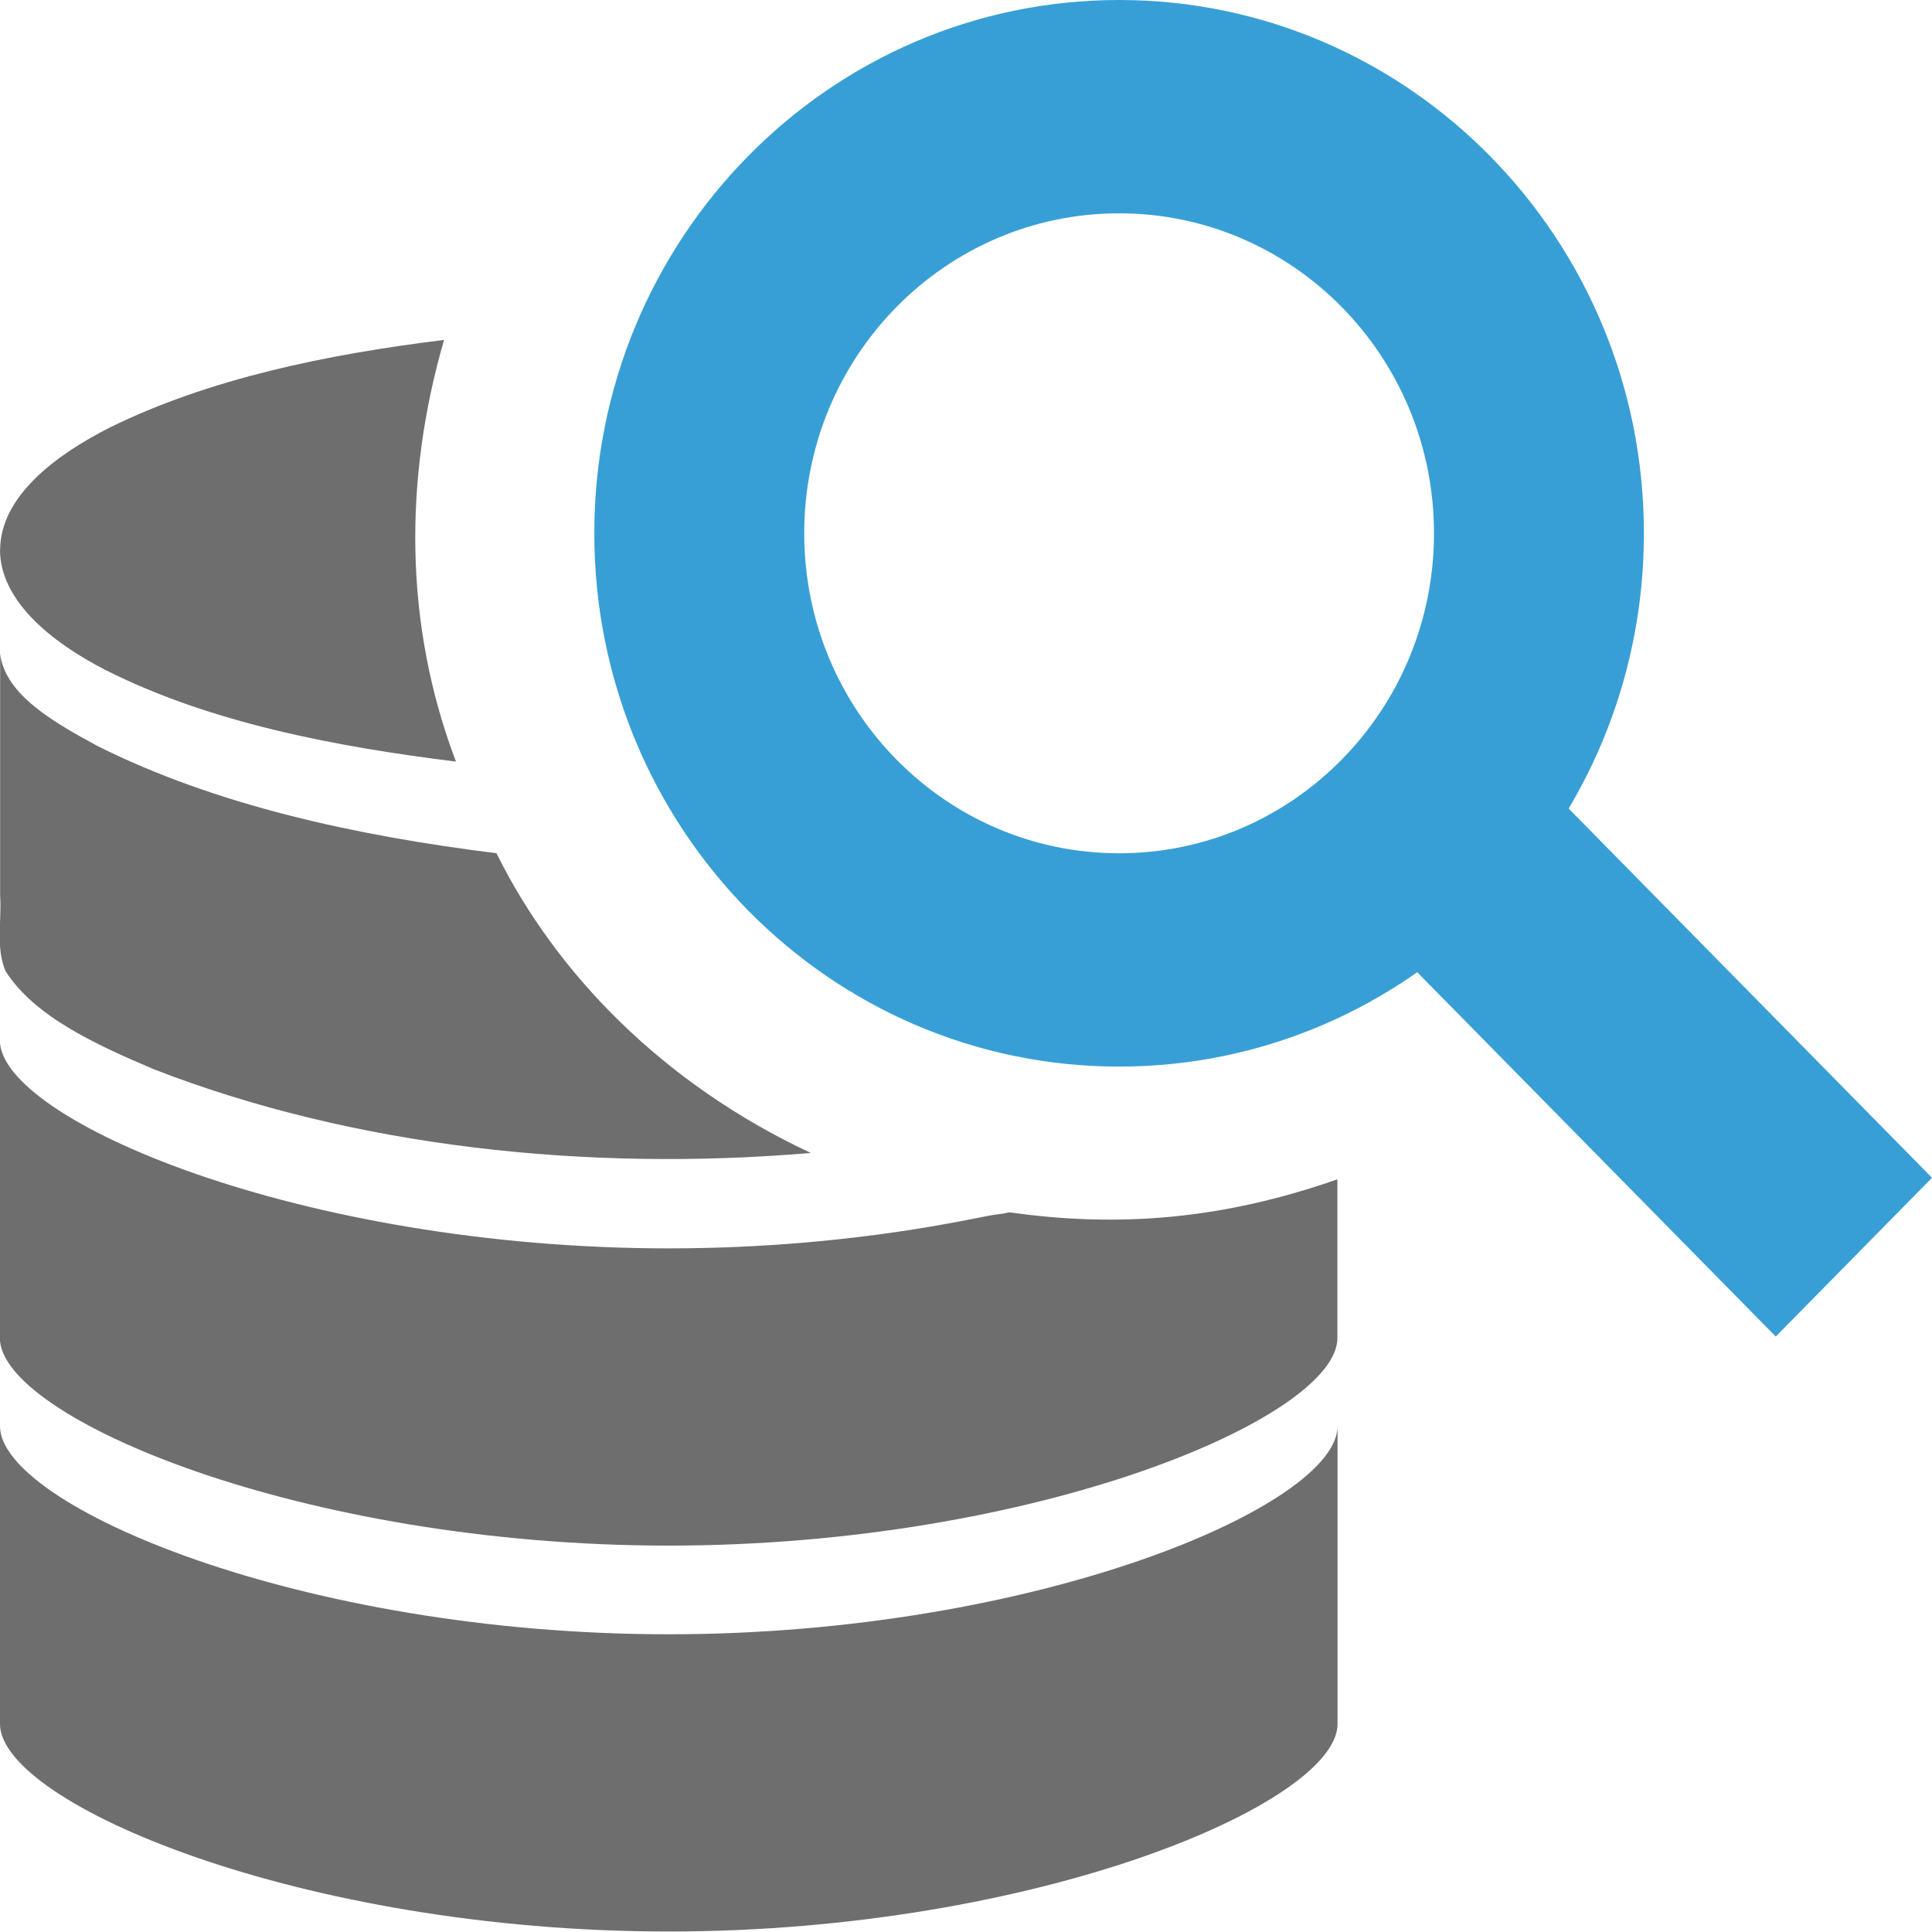
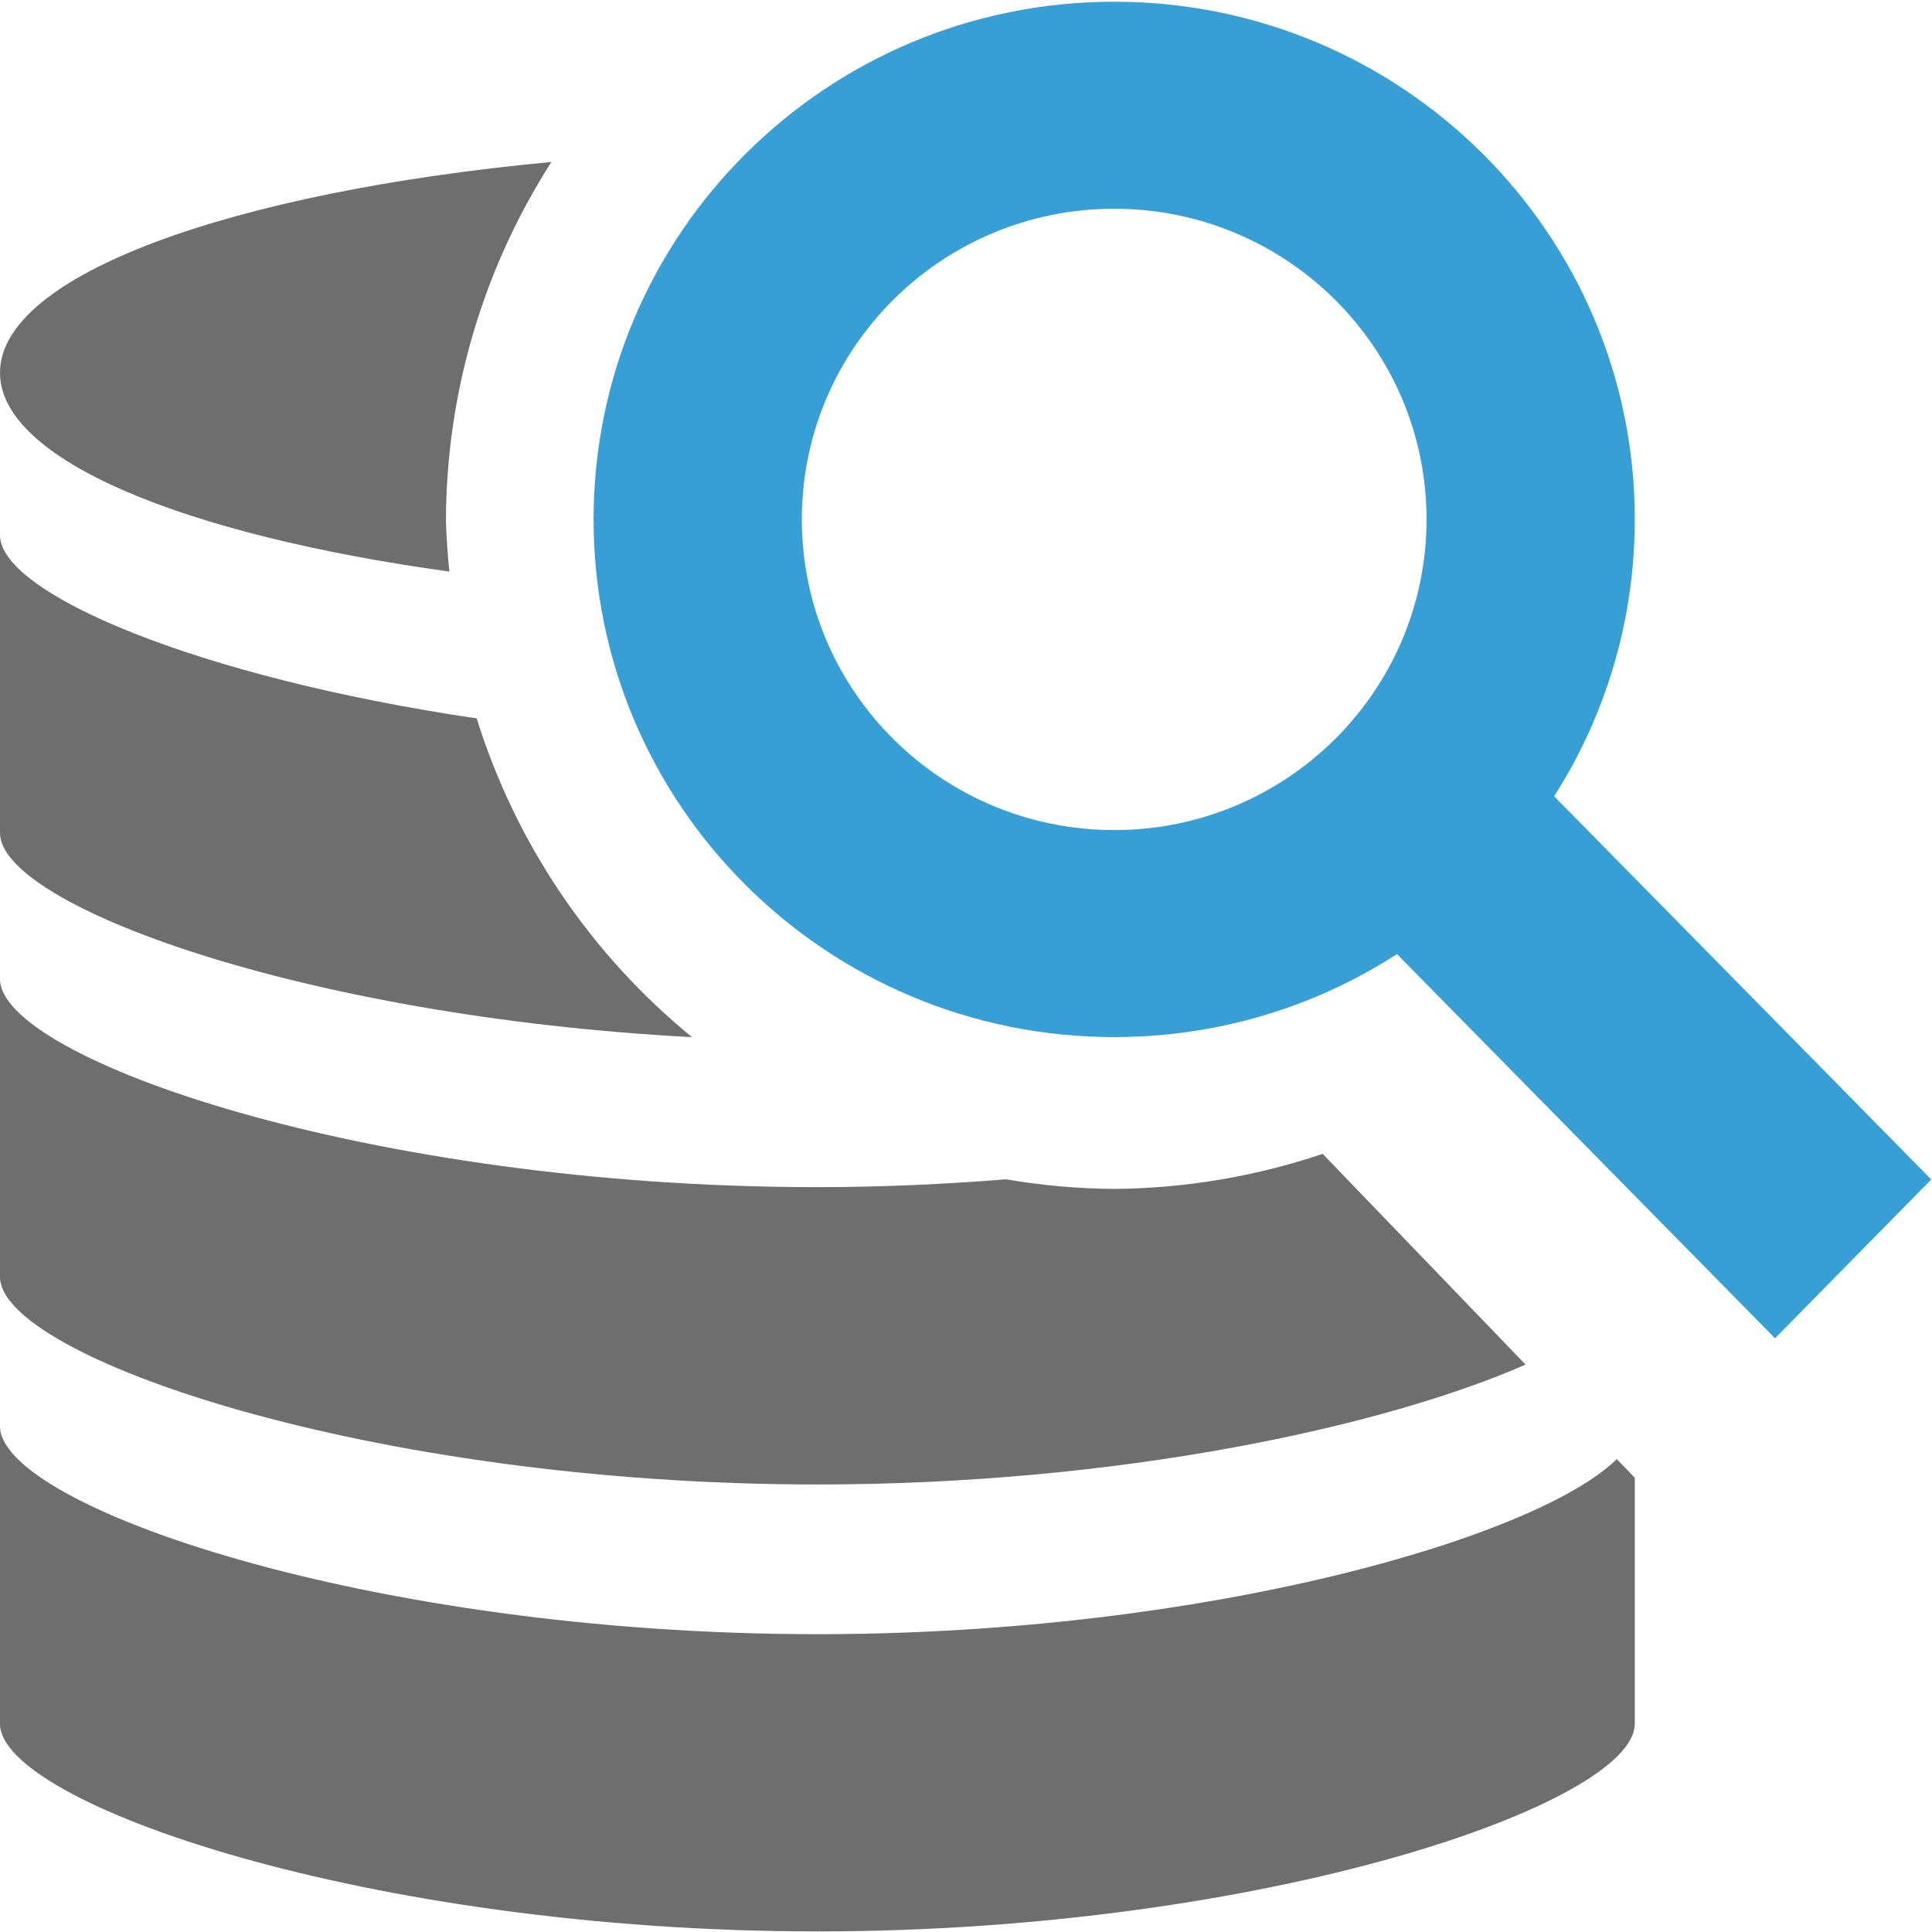
<svg xmlns="http://www.w3.org/2000/svg" width="13" height="13" version="1.1" viewBox="0 0 13 13" xml:space="preserve">
-   <g transform="matrix(-.9 0 0 .66667 11.7 .53331)" fill="#6e6e6e" stroke-width=".913">
-     <path d="m13 4.75c-0.001 0.517-0.387 0.934-0.788 1.212-0.776 0.529-1.706 0.772-2.621 0.925 0.389-1.381 0.39-2.858 0.089-4.256 0.874 0.145 1.754 0.389 2.499 0.884 0.413 0.282 0.819 0.701 0.82 1.235z" stroke-width="1.118" />
-     <path d="m6.939 10.837c1.672 0.192 3.418-0.06 4.915-0.847 0.427-0.246 0.887-0.527 1.105-0.989 0.075-0.245 0.027-0.507 0.04-0.76v-2.441c-0.039 0.419-0.412 0.697-0.727 0.929-0.887 0.6-1.938 0.907-2.984 1.083-0.445 1.215-1.247 2.329-2.35 3.025z" />
-     <path d="m8 11.8c-0.688 0-1.344-0.081-1.941-0.216-0.149-0.034-0.295-0.071-0.437-0.11-0.071-0.02-0.102-0.017-0.17-0.038-0.821 0.158-1.598 0.07-2.451-0.333v1.602c0 0.8 2.25 2.095 5 2.095s5-1.295 5-2.095v-3.005c0 0.8-2.25 2.1-5 2.1z" />
-     <path d="m8 15.695c-2.75 0-5-1.3-5-2.1v3.005c0 0.8 2.25 2.095 5 2.095s5-1.295 5-2.095v-3.005c0 0.8-2.25 2.1-5 2.1z" />
+   <g transform="matrix(-1.1 0 0 .66667 14.3 .53331)" fill="#6e6e6e" stroke-width=".913">
+     <path d="m9.628 0.835c1.961 0.304 3.372 1.142 3.372 2.127 0 0.877-1.12 1.636-2.749 2.007a4.091 6.74 0 0 0 0.021-0.507 4.091 6.74 0 0 0-0.645-3.627z" />
+     <path d="m13 4.602v3.006c0 0.724-1.844 1.852-4.233 2.06a4.091 6.75 0 0 0 1.317-3.217c1.715-0.417 2.916-1.265 2.916-1.849z" />
+     <path d="m13 9.082v3.006c0 0.8-2.25 2.095-5 2.095-1.848 0-3.467-0.584-4.332-1.21l1.241-2.127a4.091 6.74 0 0 0 1.273 0.354 4.091 6.74 0 0 0 0.664-0.097c0.371 0.049 0.757 0.079 1.154 0.079 2.75 0 5-1.301 5-2.101z" />
+     <path d="m13 13.596v3.003c0 0.8-2.25 2.095-5 2.095s-5-1.295-5-2.095v-2.484l0.11-0.188c0.482 0.783 2.496 1.767 4.89 1.767 2.75 0 5-1.298 5-2.098z" />
  </g>
-   <g transform="matrix(.74343 0 0 .75546 3.6272 -.37773)" fill="#389fd6" fill-rule="evenodd">
+   <g transform="matrix(.74343 0 0 .75546 3.6224 -.36616)" fill="#389fd6" fill-rule="evenodd">
    <rect transform="rotate(-45,9.9,9.697)" x="8.9" y="6.869" width="2" height="5.657" />
-     <path d="m5.25 10c-2.623 0-4.75-2.127-4.75-4.75s2.127-4.75 4.75-4.75 4.75 2.127 4.75 4.75-2.127 4.75-4.75 4.75zm0-1.9c1.574 0 2.85-1.276 2.85-2.85s-1.276-2.85-2.85-2.85-2.85 1.276-2.85 2.85 1.276 2.85 2.85 2.85z" />
+     <path d="m5.212 9.722c-2.602 0-4.712-2.064-4.712-4.611s2.11-4.611 4.712-4.611c2.602 0 4.712 2.064 4.712 4.611s-2.11 4.611-4.712 4.611zm0-1.844c1.561 0 2.827-1.239 2.827-2.767s-1.266-2.767-2.827-2.767c-1.561 0-2.827 1.239-2.827 2.767s1.266 2.767 2.827 2.767z" stroke-width=".981" />
  </g>
</svg>
